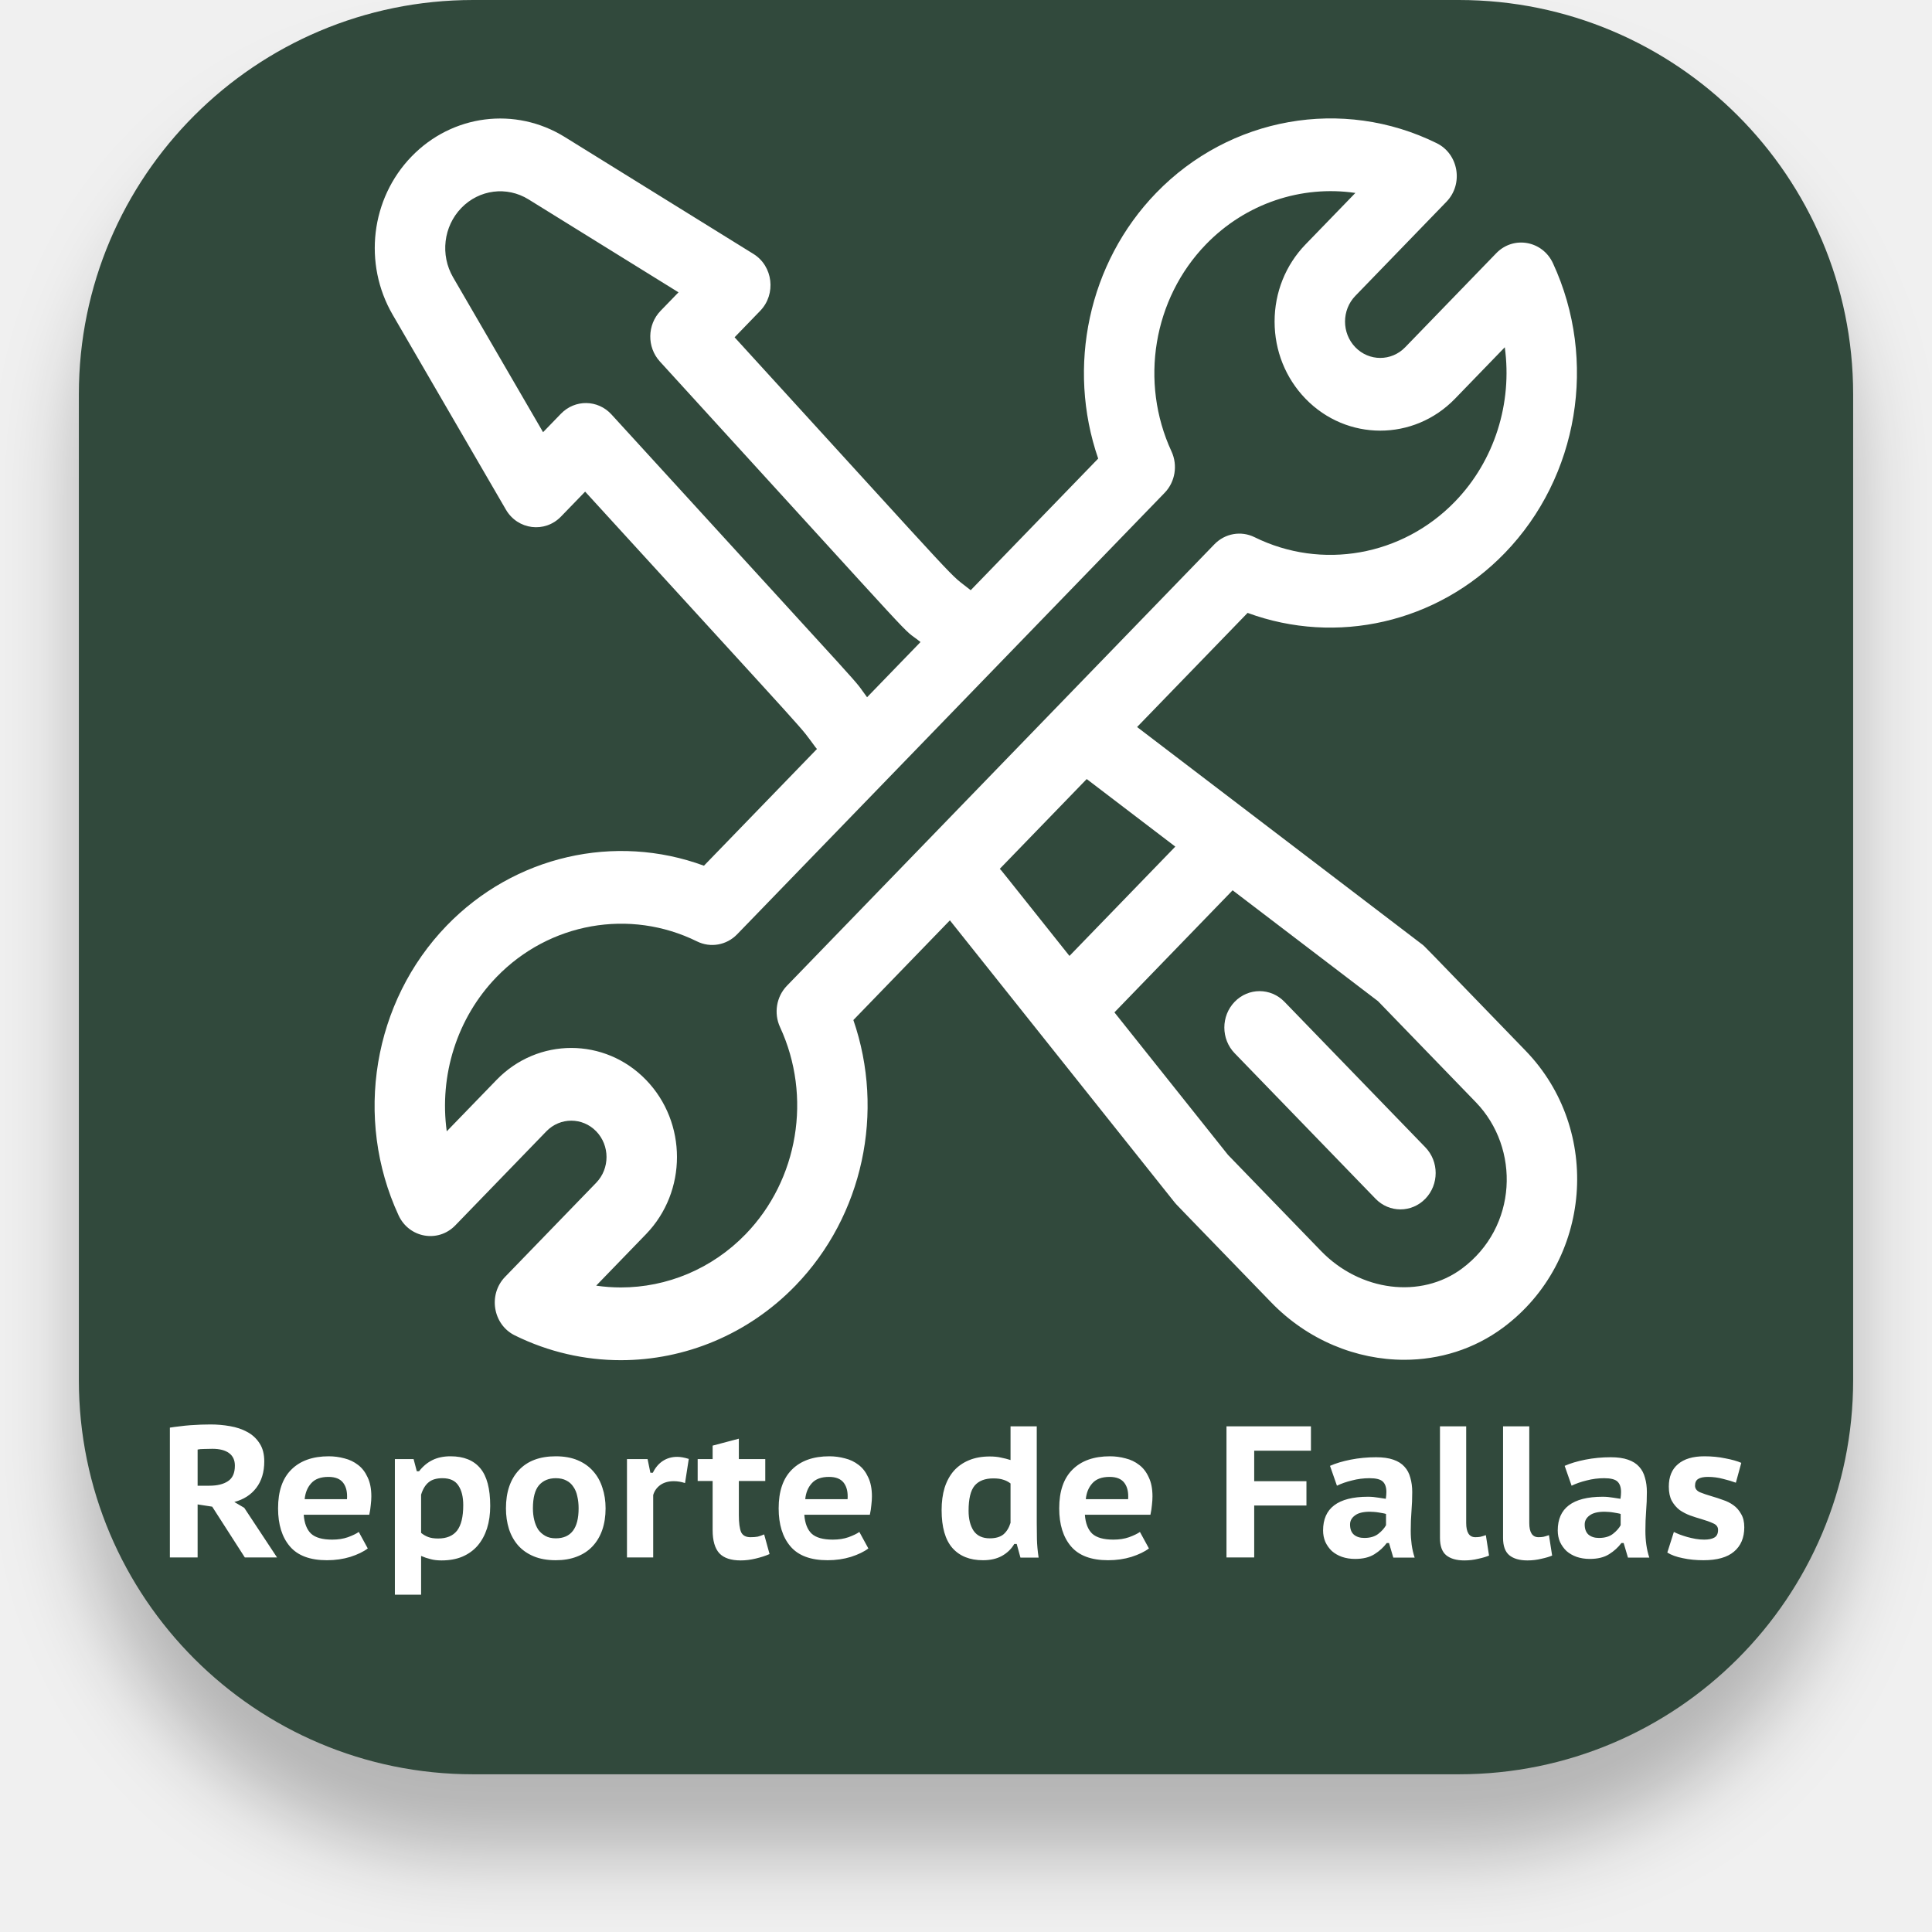
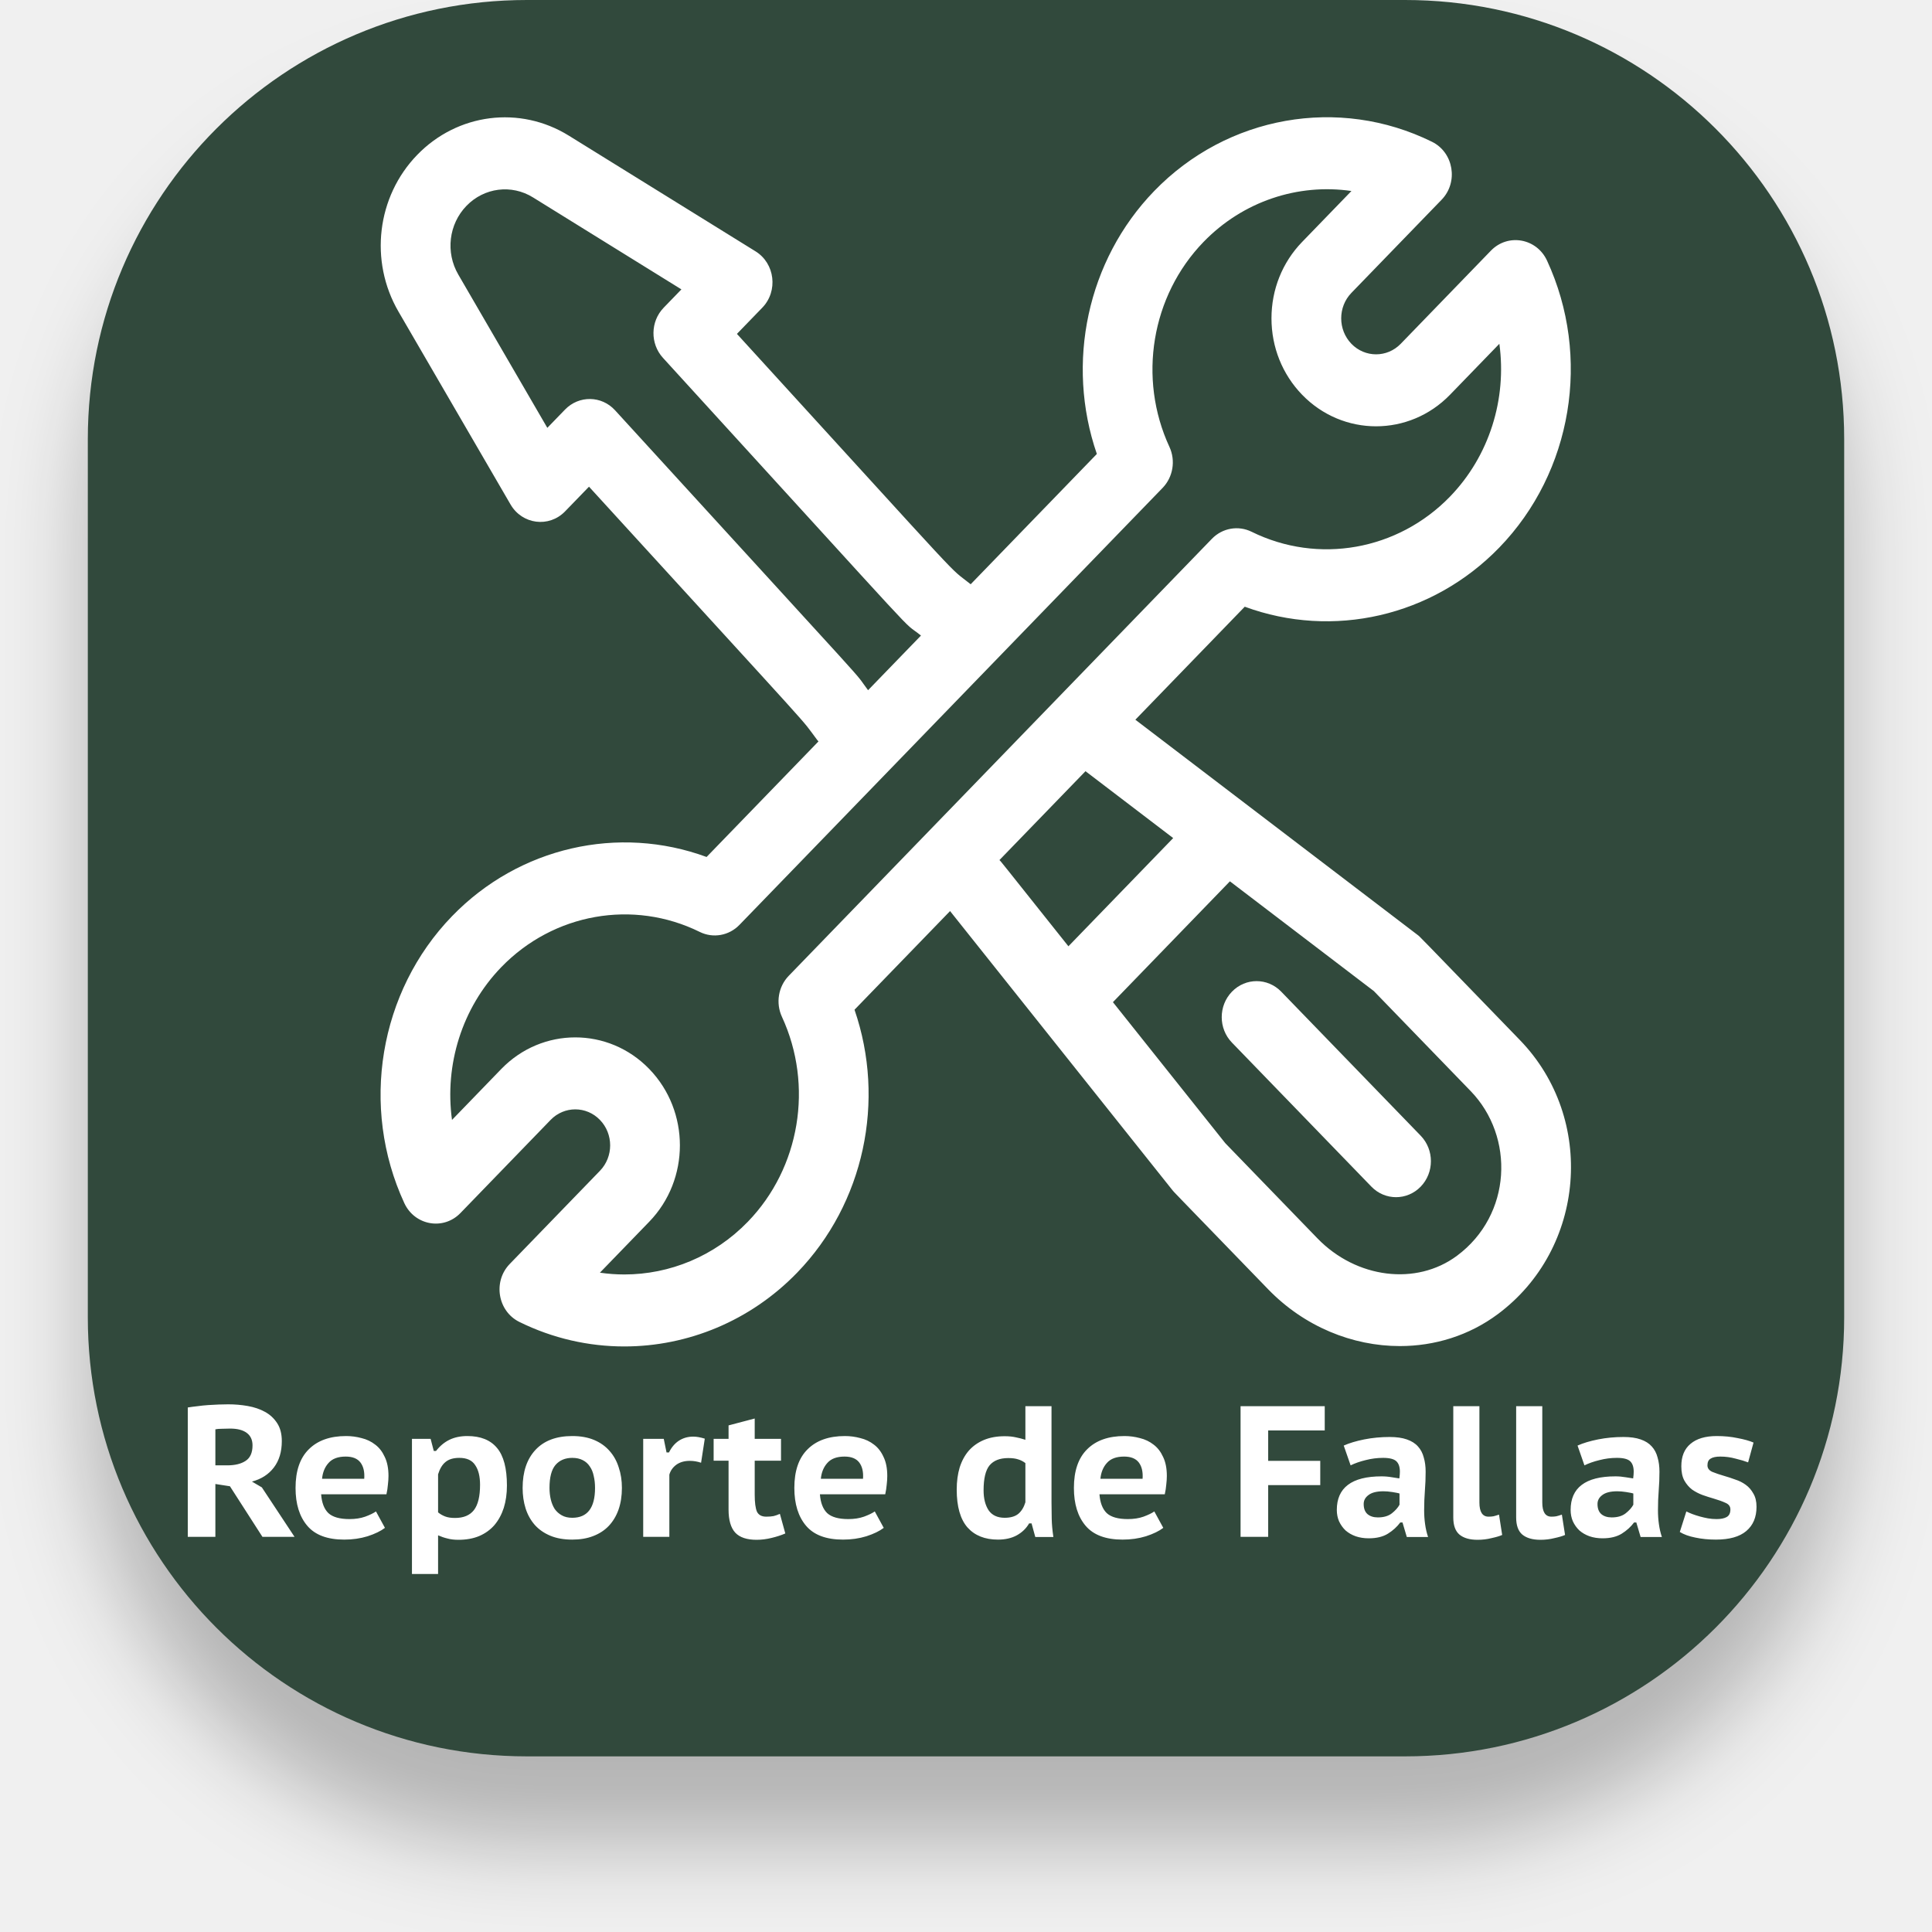
- <svg xmlns="http://www.w3.org/2000/svg" width="98" height="98" viewBox="0 0 98 98" fill="none">
+ <svg xmlns="http://www.w3.org/2000/svg" width="88" height="88" viewBox="0 0 88 88" fill="none">
  <g filter="url(#filter0_d)">
-     <path d="M74 0H24C12.954 0 4 8.954 4 20V70C4 81.046 12.954 90 24 90H74C85.046 90 94 81.046 94 70V20C94 8.954 85.046 0 74 0Z" fill="#31493C" />
+     <path d="M64 0H24C12.954 0 4 8.954 4 20V60C4 71.046 12.954 80 24 80H64C75.046 80 84 71.046 84 60V20C84 8.954 75.046 0 64 0Z" fill="#31493C" />
  </g>
-   <path d="M8.617 72.416C8.77 72.391 8.934 72.369 9.111 72.35C9.295 72.325 9.479 72.306 9.662 72.293C9.846 72.28 10.024 72.271 10.194 72.264C10.372 72.258 10.533 72.255 10.679 72.255C11.015 72.255 11.344 72.284 11.667 72.341C11.996 72.397 12.288 72.496 12.541 72.635C12.801 72.774 13.01 72.968 13.168 73.215C13.326 73.455 13.405 73.759 13.405 74.126C13.405 74.671 13.269 75.121 12.997 75.475C12.731 75.824 12.361 76.061 11.886 76.188L12.389 76.483L14.052 79H12.418L10.764 76.425L10.024 76.311V79H8.617V72.416ZM10.774 73.49C10.628 73.49 10.486 73.493 10.347 73.499C10.213 73.499 10.106 73.509 10.024 73.528V75.362H10.622C11.021 75.362 11.335 75.285 11.562 75.133C11.797 74.981 11.914 74.719 11.914 74.345C11.914 74.066 11.816 73.854 11.62 73.709C11.423 73.563 11.141 73.49 10.774 73.49ZM18.655 78.544C18.44 78.709 18.145 78.851 17.772 78.972C17.404 79.085 17.008 79.142 16.584 79.142C15.729 79.142 15.102 78.908 14.703 78.439C14.304 77.971 14.105 77.328 14.105 76.511C14.105 75.643 14.329 74.988 14.779 74.544C15.229 74.095 15.862 73.87 16.679 73.87C16.945 73.87 17.208 73.905 17.468 73.975C17.727 74.038 17.958 74.149 18.161 74.307C18.364 74.459 18.525 74.668 18.646 74.934C18.772 75.194 18.836 75.517 18.836 75.903C18.836 76.036 18.826 76.182 18.807 76.34C18.794 76.498 18.769 76.663 18.731 76.834H15.406C15.438 77.265 15.561 77.585 15.777 77.793C15.998 77.996 16.356 78.097 16.85 78.097C17.148 78.097 17.414 78.056 17.648 77.974C17.889 77.885 18.072 77.797 18.199 77.708L18.655 78.544ZM16.66 74.915C16.267 74.915 15.976 75.023 15.786 75.238C15.596 75.447 15.485 75.716 15.454 76.046H17.601C17.626 75.697 17.563 75.422 17.411 75.219C17.259 75.016 17.008 74.915 16.66 74.915ZM20.03 74.013H20.98L21.142 74.63H21.256C21.452 74.377 21.68 74.187 21.94 74.06C22.199 73.933 22.503 73.87 22.852 73.87C23.523 73.87 24.026 74.073 24.362 74.478C24.698 74.877 24.866 75.513 24.866 76.388C24.866 76.805 24.812 77.186 24.704 77.528C24.596 77.863 24.438 78.154 24.229 78.401C24.02 78.642 23.761 78.829 23.45 78.962C23.146 79.089 22.795 79.152 22.396 79.152C22.18 79.152 21.994 79.13 21.835 79.085C21.677 79.047 21.518 78.994 21.36 78.924V80.891H20.03V74.013ZM22.443 74.981C22.139 74.981 21.905 75.051 21.74 75.191C21.576 75.323 21.449 75.532 21.36 75.817V77.755C21.468 77.844 21.588 77.914 21.721 77.965C21.854 78.015 22.022 78.04 22.225 78.04C22.655 78.04 22.975 77.907 23.184 77.641C23.393 77.369 23.498 76.939 23.498 76.35C23.498 75.925 23.415 75.593 23.251 75.352C23.092 75.105 22.823 74.981 22.443 74.981ZM25.664 76.511C25.664 75.688 25.883 75.042 26.32 74.573C26.757 74.104 27.381 73.87 28.191 73.87C28.616 73.87 28.986 73.936 29.303 74.07C29.619 74.203 29.882 74.389 30.091 74.63C30.3 74.864 30.455 75.143 30.557 75.466C30.664 75.783 30.718 76.131 30.718 76.511C30.718 76.916 30.661 77.284 30.547 77.613C30.433 77.936 30.268 78.212 30.053 78.439C29.838 78.668 29.572 78.842 29.255 78.962C28.945 79.082 28.59 79.142 28.191 79.142C27.761 79.142 27.387 79.076 27.07 78.943C26.753 78.81 26.491 78.626 26.282 78.392C26.073 78.151 25.918 77.873 25.816 77.556C25.715 77.233 25.664 76.885 25.664 76.511ZM27.032 76.511C27.032 76.72 27.054 76.916 27.099 77.1C27.143 77.284 27.209 77.445 27.298 77.585C27.393 77.718 27.514 77.825 27.659 77.907C27.805 77.99 27.982 78.031 28.191 78.031C28.964 78.031 29.35 77.524 29.35 76.511C29.35 76.289 29.328 76.087 29.284 75.903C29.246 75.713 29.179 75.552 29.084 75.418C28.995 75.279 28.875 75.171 28.723 75.096C28.578 75.019 28.4 74.981 28.191 74.981C27.83 74.981 27.545 75.102 27.336 75.343C27.134 75.583 27.032 75.973 27.032 76.511ZM34.748 75.228C34.558 75.165 34.368 75.133 34.178 75.133C33.9 75.133 33.668 75.2 33.485 75.333C33.307 75.466 33.19 75.634 33.133 75.837V79H31.803V74.013H32.848L32.991 74.706H33.114C33.241 74.446 33.409 74.247 33.618 74.108C33.833 73.968 34.077 73.898 34.349 73.898C34.52 73.898 34.717 73.933 34.938 74.003L34.748 75.228ZM35.389 74.013H36.148V73.329L37.478 72.977V74.013H38.818V75.124H37.478V76.853C37.478 77.252 37.517 77.54 37.593 77.718C37.675 77.888 37.833 77.974 38.068 77.974C38.213 77.974 38.337 77.965 38.438 77.945C38.539 77.92 38.647 77.882 38.761 77.832L39.036 78.829C38.834 78.918 38.599 78.994 38.334 79.057C38.074 79.12 37.821 79.152 37.574 79.152C37.08 79.152 36.718 79.032 36.49 78.791C36.263 78.544 36.148 78.151 36.148 77.613V75.124H35.389V74.013ZM44.047 78.544C43.832 78.709 43.537 78.851 43.164 78.972C42.796 79.085 42.401 79.142 41.976 79.142C41.121 79.142 40.494 78.908 40.095 78.439C39.696 77.971 39.497 77.328 39.497 76.511C39.497 75.643 39.721 74.988 40.171 74.544C40.621 74.095 41.254 73.87 42.071 73.87C42.337 73.87 42.6 73.905 42.86 73.975C43.119 74.038 43.35 74.149 43.553 74.307C43.756 74.459 43.917 74.668 44.038 74.934C44.164 75.194 44.228 75.517 44.228 75.903C44.228 76.036 44.218 76.182 44.199 76.34C44.187 76.498 44.161 76.663 44.123 76.834H40.798C40.83 77.265 40.953 77.585 41.169 77.793C41.39 77.996 41.748 78.097 42.242 78.097C42.54 78.097 42.806 78.056 43.04 77.974C43.281 77.885 43.465 77.797 43.591 77.708L44.047 78.544ZM42.052 74.915C41.66 74.915 41.368 75.023 41.178 75.238C40.988 75.447 40.877 75.716 40.846 76.046H42.993C43.018 75.697 42.955 75.422 42.803 75.219C42.651 75.016 42.401 74.915 42.052 74.915ZM52.589 77.252C52.589 77.518 52.592 77.793 52.598 78.079C52.605 78.364 52.633 78.674 52.684 79.01H51.762L51.572 78.316H51.449C51.303 78.569 51.094 78.772 50.822 78.924C50.556 79.07 50.236 79.142 49.862 79.142C49.197 79.142 48.681 78.937 48.314 78.525C47.946 78.107 47.763 77.464 47.763 76.597C47.763 76.178 47.813 75.802 47.915 75.466C48.022 75.13 48.178 74.845 48.38 74.611C48.589 74.377 48.846 74.196 49.15 74.07C49.454 73.943 49.805 73.879 50.204 73.879C50.426 73.879 50.616 73.898 50.774 73.936C50.939 73.968 51.1 74.009 51.259 74.06V72.35H52.589V77.252ZM50.204 78.031C50.502 78.031 50.733 77.965 50.898 77.832C51.062 77.692 51.183 77.496 51.259 77.243V75.248C51.145 75.159 51.021 75.096 50.888 75.058C50.762 75.013 50.594 74.991 50.385 74.991C49.96 74.991 49.644 75.115 49.435 75.362C49.232 75.609 49.131 76.033 49.131 76.635C49.131 77.052 49.216 77.391 49.387 77.651C49.565 77.904 49.837 78.031 50.204 78.031ZM58.279 78.544C58.063 78.709 57.769 78.851 57.395 78.972C57.028 79.085 56.632 79.142 56.208 79.142C55.353 79.142 54.726 78.908 54.327 78.439C53.928 77.971 53.728 77.328 53.728 76.511C53.728 75.643 53.953 74.988 54.403 74.544C54.852 74.095 55.486 73.87 56.303 73.87C56.569 73.87 56.831 73.905 57.091 73.975C57.351 74.038 57.582 74.149 57.785 74.307C57.987 74.459 58.149 74.668 58.269 74.934C58.396 75.194 58.459 75.517 58.459 75.903C58.459 76.036 58.45 76.182 58.431 76.34C58.418 76.498 58.393 76.663 58.355 76.834H55.03C55.061 77.265 55.185 77.585 55.4 77.793C55.622 77.996 55.98 78.097 56.474 78.097C56.771 78.097 57.037 78.056 57.272 77.974C57.512 77.885 57.696 77.797 57.823 77.708L58.279 78.544ZM56.284 74.915C55.891 74.915 55.6 75.023 55.41 75.238C55.22 75.447 55.109 75.716 55.077 76.046H57.224C57.249 75.697 57.186 75.422 57.034 75.219C56.882 75.016 56.632 74.915 56.284 74.915ZM62.213 72.35H66.497V73.585H63.619V75.133H66.269V76.368H63.619V79H62.213V72.35ZM67.464 74.355C67.749 74.228 68.097 74.123 68.509 74.041C68.927 73.959 69.358 73.918 69.801 73.918C70.15 73.918 70.441 73.959 70.675 74.041C70.916 74.123 71.106 74.244 71.245 74.402C71.385 74.554 71.483 74.741 71.54 74.963C71.603 75.178 71.635 75.418 71.635 75.684C71.635 76.007 71.622 76.327 71.597 76.644C71.571 76.961 71.559 77.296 71.559 77.651C71.559 77.892 71.575 78.126 71.606 78.354C71.638 78.582 71.689 78.8 71.758 79.01H70.675L70.457 78.269H70.343C70.178 78.49 69.969 78.68 69.716 78.838C69.462 78.997 69.136 79.076 68.737 79.076C68.496 79.076 68.275 79.041 68.072 78.972C67.876 78.902 67.705 78.804 67.559 78.677C67.42 78.544 67.309 78.389 67.227 78.212C67.151 78.034 67.113 77.841 67.113 77.632C67.113 77.068 67.299 76.644 67.673 76.359C68.053 76.068 68.626 75.922 69.393 75.922C69.57 75.922 69.747 75.938 69.925 75.969C70.102 75.995 70.225 76.014 70.295 76.026C70.314 75.894 70.324 75.779 70.324 75.684C70.324 75.444 70.263 75.266 70.143 75.153C70.023 75.038 69.798 74.981 69.469 74.981C69.165 74.981 68.867 75.019 68.576 75.096C68.291 75.165 68.037 75.254 67.816 75.362L67.464 74.355ZM69.203 78.012C69.5 78.012 69.738 77.942 69.915 77.803C70.093 77.664 70.222 77.518 70.305 77.366V76.796C70.273 76.783 70.222 76.771 70.153 76.758C70.089 76.745 70.016 76.733 69.934 76.72C69.858 76.707 69.779 76.698 69.697 76.692C69.621 76.685 69.551 76.682 69.488 76.682C69.146 76.682 68.892 76.745 68.728 76.872C68.563 76.992 68.481 77.144 68.481 77.328C68.481 77.556 68.544 77.727 68.671 77.841C68.804 77.955 68.981 78.012 69.203 78.012ZM74.372 77.252C74.372 77.733 74.527 77.974 74.837 77.974C74.926 77.974 75.008 77.968 75.084 77.955C75.166 77.936 75.261 77.907 75.369 77.87L75.531 78.905C75.404 78.962 75.223 79.016 74.989 79.067C74.761 79.124 74.524 79.152 74.277 79.152C73.878 79.152 73.57 79.063 73.355 78.886C73.146 78.709 73.042 78.417 73.042 78.012V72.35H74.372V77.252ZM77.572 77.252C77.572 77.733 77.728 77.974 78.038 77.974C78.126 77.974 78.209 77.968 78.285 77.955C78.367 77.936 78.462 77.907 78.57 77.87L78.731 78.905C78.605 78.962 78.424 79.016 78.19 79.067C77.962 79.124 77.724 79.152 77.477 79.152C77.078 79.152 76.771 79.063 76.556 78.886C76.347 78.709 76.242 78.417 76.242 78.012V72.35H77.572V77.252ZM79.367 74.355C79.652 74.228 80 74.123 80.412 74.041C80.83 73.959 81.261 73.918 81.704 73.918C82.052 73.918 82.344 73.959 82.578 74.041C82.819 74.123 83.009 74.244 83.148 74.402C83.287 74.554 83.385 74.741 83.442 74.963C83.506 75.178 83.537 75.418 83.537 75.684C83.537 76.007 83.525 76.327 83.499 76.644C83.474 76.961 83.462 77.296 83.462 77.651C83.462 77.892 83.477 78.126 83.509 78.354C83.541 78.582 83.591 78.8 83.661 79.01H82.578L82.359 78.269H82.246C82.081 78.49 81.872 78.68 81.618 78.838C81.365 78.997 81.039 79.076 80.64 79.076C80.399 79.076 80.178 79.041 79.975 78.972C79.779 78.902 79.608 78.804 79.462 78.677C79.323 78.544 79.212 78.389 79.129 78.212C79.053 78.034 79.016 77.841 79.016 77.632C79.016 77.068 79.202 76.644 79.576 76.359C79.956 76.068 80.529 75.922 81.296 75.922C81.473 75.922 81.65 75.938 81.828 75.969C82.005 75.995 82.128 76.014 82.198 76.026C82.217 75.894 82.227 75.779 82.227 75.684C82.227 75.444 82.166 75.266 82.046 75.153C81.926 75.038 81.701 74.981 81.371 74.981C81.067 74.981 80.77 75.019 80.478 75.096C80.194 75.165 79.94 75.254 79.719 75.362L79.367 74.355ZM81.106 78.012C81.403 78.012 81.641 77.942 81.818 77.803C81.995 77.664 82.125 77.518 82.207 77.366V76.796C82.176 76.783 82.125 76.771 82.055 76.758C81.992 76.745 81.919 76.733 81.837 76.72C81.761 76.707 81.682 76.698 81.6 76.692C81.523 76.685 81.454 76.682 81.391 76.682C81.049 76.682 80.795 76.745 80.63 76.872C80.466 76.992 80.383 77.144 80.383 77.328C80.383 77.556 80.447 77.727 80.573 77.841C80.707 77.955 80.884 78.012 81.106 78.012ZM84.906 77.708C84.995 77.752 85.096 77.797 85.21 77.841C85.331 77.885 85.457 77.927 85.59 77.965C85.73 78.002 85.869 78.034 86.008 78.059C86.154 78.085 86.3 78.097 86.445 78.097C86.667 78.097 86.838 78.063 86.958 77.993C87.085 77.923 87.148 77.793 87.148 77.603C87.148 77.451 87.066 77.341 86.901 77.271C86.737 77.195 86.534 77.122 86.293 77.052C86.116 77.002 85.929 76.942 85.733 76.872C85.543 76.802 85.366 76.71 85.201 76.597C85.043 76.476 84.91 76.321 84.802 76.131C84.701 75.941 84.65 75.7 84.65 75.409C84.65 74.909 84.805 74.529 85.115 74.269C85.426 74.003 85.872 73.87 86.455 73.87C86.835 73.87 87.19 73.905 87.519 73.975C87.855 74.038 88.124 74.114 88.326 74.203L88.051 75.21C87.886 75.146 87.674 75.083 87.414 75.019C87.161 74.95 86.901 74.915 86.635 74.915C86.414 74.915 86.249 74.95 86.141 75.019C86.034 75.083 85.98 75.197 85.98 75.362C85.98 75.507 86.062 75.618 86.227 75.694C86.398 75.764 86.604 75.833 86.844 75.903C87.022 75.954 87.205 76.014 87.395 76.084C87.592 76.147 87.769 76.236 87.927 76.35C88.086 76.463 88.216 76.612 88.317 76.796C88.425 76.973 88.478 77.198 88.478 77.471C88.478 78.002 88.304 78.414 87.956 78.706C87.614 78.997 87.098 79.142 86.407 79.142C86.034 79.142 85.685 79.108 85.362 79.038C85.039 78.975 84.777 78.88 84.574 78.753L84.906 77.708Z" fill="white" />
+   <path d="M8.553 64.109C8.688 64.087 8.836 64.067 8.995 64.05C9.159 64.027 9.323 64.01 9.488 63.999C9.652 63.988 9.81 63.979 9.963 63.974C10.122 63.968 10.267 63.965 10.397 63.965C10.697 63.965 10.992 63.99 11.281 64.041C11.576 64.093 11.836 64.18 12.063 64.305C12.295 64.43 12.482 64.603 12.624 64.823C12.766 65.039 12.836 65.311 12.836 65.639C12.836 66.127 12.715 66.529 12.471 66.847C12.233 67.158 11.902 67.371 11.476 67.484L11.927 67.748L13.415 70H11.953L10.473 67.697L9.81 67.594V70H8.553V64.109ZM10.482 65.07C10.352 65.07 10.224 65.073 10.1 65.079C9.98 65.079 9.884 65.087 9.81 65.104V66.745H10.346C10.703 66.745 10.983 66.677 11.188 66.54C11.397 66.404 11.502 66.169 11.502 65.835C11.502 65.586 11.414 65.396 11.239 65.266C11.063 65.135 10.811 65.07 10.482 65.07ZM17.534 69.592C17.341 69.739 17.077 69.867 16.743 69.975C16.414 70.076 16.06 70.127 15.681 70.127C14.915 70.127 14.354 69.918 13.998 69.499C13.64 69.079 13.462 68.504 13.462 67.773C13.462 66.997 13.663 66.41 14.066 66.013C14.468 65.611 15.034 65.41 15.765 65.41C16.003 65.41 16.239 65.441 16.471 65.504C16.703 65.56 16.91 65.659 17.091 65.801C17.273 65.937 17.417 66.124 17.525 66.362C17.638 66.594 17.695 66.883 17.695 67.229C17.695 67.348 17.686 67.478 17.669 67.62C17.658 67.762 17.636 67.909 17.602 68.062H14.627C14.655 68.447 14.765 68.734 14.958 68.921C15.156 69.102 15.476 69.192 15.918 69.192C16.185 69.192 16.423 69.156 16.633 69.082C16.848 69.003 17.012 68.923 17.125 68.844L17.534 69.592ZM15.748 66.345C15.397 66.345 15.136 66.441 14.966 66.634C14.796 66.821 14.697 67.062 14.669 67.356H16.59C16.613 67.045 16.556 66.798 16.42 66.617C16.284 66.436 16.06 66.345 15.748 66.345ZM18.764 65.537H19.614L19.758 66.09H19.86C20.036 65.863 20.24 65.693 20.472 65.58C20.705 65.467 20.977 65.41 21.288 65.41C21.889 65.41 22.34 65.591 22.64 65.954C22.94 66.311 23.09 66.88 23.09 67.662C23.09 68.037 23.042 68.376 22.946 68.683C22.849 68.983 22.708 69.243 22.521 69.465C22.334 69.68 22.102 69.847 21.824 69.966C21.552 70.079 21.237 70.136 20.88 70.136C20.688 70.136 20.52 70.116 20.379 70.076C20.237 70.043 20.096 69.994 19.954 69.932V71.692H18.764V65.537ZM20.923 66.404C20.651 66.404 20.441 66.467 20.294 66.591C20.146 66.71 20.033 66.897 19.954 67.153V68.886C20.05 68.966 20.158 69.028 20.277 69.073C20.396 69.119 20.546 69.141 20.727 69.141C21.113 69.141 21.399 69.022 21.586 68.784C21.773 68.541 21.866 68.156 21.866 67.629C21.866 67.249 21.793 66.951 21.645 66.736C21.504 66.515 21.263 66.404 20.923 66.404ZM23.805 67.773C23.805 67.036 24 66.458 24.391 66.039C24.782 65.62 25.34 65.41 26.066 65.41C26.445 65.41 26.777 65.469 27.06 65.588C27.344 65.707 27.579 65.875 27.766 66.09C27.953 66.3 28.092 66.549 28.182 66.838C28.279 67.121 28.327 67.433 28.327 67.773C28.327 68.136 28.276 68.464 28.174 68.759C28.072 69.048 27.924 69.294 27.732 69.499C27.539 69.703 27.301 69.858 27.018 69.966C26.74 70.074 26.423 70.127 26.066 70.127C25.68 70.127 25.346 70.068 25.063 69.949C24.779 69.83 24.544 69.666 24.357 69.456C24.17 69.241 24.031 68.991 23.941 68.708C23.85 68.419 23.805 68.107 23.805 67.773ZM25.029 67.773C25.029 67.96 25.049 68.136 25.088 68.3C25.128 68.464 25.187 68.609 25.267 68.734C25.352 68.853 25.459 68.949 25.59 69.022C25.72 69.096 25.879 69.133 26.066 69.133C26.757 69.133 27.103 68.68 27.103 67.773C27.103 67.575 27.083 67.393 27.043 67.229C27.009 67.059 26.95 66.915 26.865 66.796C26.785 66.671 26.678 66.575 26.542 66.507C26.411 66.439 26.253 66.404 26.066 66.404C25.743 66.404 25.488 66.512 25.301 66.728C25.119 66.943 25.029 67.291 25.029 67.773ZM31.933 66.626C31.762 66.569 31.593 66.54 31.422 66.54C31.173 66.54 30.966 66.6 30.802 66.719C30.643 66.838 30.538 66.988 30.488 67.169V70H29.297V65.537H30.233L30.36 66.158H30.471C30.584 65.926 30.734 65.747 30.921 65.623C31.114 65.498 31.332 65.436 31.576 65.436C31.729 65.436 31.904 65.467 32.102 65.529L31.933 66.626ZM32.505 65.537H33.185V64.925L34.376 64.611V65.537H35.574V66.532H34.376V68.079C34.376 68.436 34.41 68.694 34.477 68.853C34.551 69.005 34.693 69.082 34.903 69.082C35.033 69.082 35.143 69.073 35.234 69.056C35.325 69.034 35.421 69 35.523 68.954L35.77 69.847C35.588 69.926 35.379 69.994 35.141 70.051C34.908 70.108 34.681 70.136 34.461 70.136C34.019 70.136 33.696 70.028 33.492 69.813C33.288 69.592 33.185 69.241 33.185 68.759V66.532H32.505V65.537ZM40.253 69.592C40.06 69.739 39.797 69.867 39.462 69.975C39.134 70.076 38.779 70.127 38.4 70.127C37.635 70.127 37.074 69.918 36.717 69.499C36.36 69.079 36.181 68.504 36.181 67.773C36.181 66.997 36.382 66.41 36.785 66.013C37.187 65.611 37.754 65.41 38.485 65.41C38.723 65.41 38.958 65.441 39.19 65.504C39.423 65.56 39.629 65.659 39.811 65.801C39.992 65.937 40.137 66.124 40.244 66.362C40.358 66.594 40.414 66.883 40.414 67.229C40.414 67.348 40.406 67.478 40.389 67.62C40.377 67.762 40.355 67.909 40.321 68.062H37.346C37.374 68.447 37.485 68.734 37.677 68.921C37.876 69.102 38.196 69.192 38.638 69.192C38.904 69.192 39.142 69.156 39.352 69.082C39.567 69.003 39.731 68.923 39.845 68.844L40.253 69.592ZM38.468 66.345C38.116 66.345 37.856 66.441 37.686 66.634C37.516 66.821 37.417 67.062 37.388 67.356H39.309C39.332 67.045 39.275 66.798 39.139 66.617C39.003 66.436 38.779 66.345 38.468 66.345ZM47.895 68.436C47.895 68.674 47.898 68.921 47.904 69.175C47.909 69.43 47.935 69.708 47.98 70.008H47.156L46.986 69.388H46.875C46.745 69.615 46.558 69.796 46.314 69.932C46.076 70.062 45.79 70.127 45.456 70.127C44.861 70.127 44.399 69.943 44.07 69.575C43.742 69.201 43.577 68.626 43.577 67.85C43.577 67.475 43.623 67.138 43.713 66.838C43.809 66.538 43.948 66.283 44.13 66.073C44.317 65.863 44.546 65.702 44.818 65.588C45.09 65.475 45.405 65.418 45.762 65.418C45.96 65.418 46.13 65.436 46.272 65.469C46.419 65.498 46.563 65.535 46.705 65.58V64.05H47.895V68.436ZM45.762 69.133C46.028 69.133 46.235 69.073 46.382 68.954C46.529 68.83 46.637 68.654 46.705 68.427V66.642C46.603 66.563 46.493 66.507 46.374 66.472C46.26 66.433 46.11 66.413 45.923 66.413C45.544 66.413 45.26 66.523 45.073 66.745C44.892 66.966 44.801 67.345 44.801 67.883C44.801 68.257 44.878 68.561 45.031 68.793C45.189 69.02 45.433 69.133 45.762 69.133ZM52.986 69.592C52.794 69.739 52.53 69.867 52.196 69.975C51.867 70.076 51.513 70.127 51.133 70.127C50.368 70.127 49.807 69.918 49.45 69.499C49.093 69.079 48.915 68.504 48.915 67.773C48.915 66.997 49.116 66.41 49.518 66.013C49.92 65.611 50.487 65.41 51.218 65.41C51.456 65.41 51.691 65.441 51.924 65.504C52.156 65.56 52.363 65.659 52.544 65.801C52.725 65.937 52.87 66.124 52.978 66.362C53.091 66.594 53.148 66.883 53.148 67.229C53.148 67.348 53.139 67.478 53.122 67.62C53.111 67.762 53.088 67.909 53.054 68.062H50.079C50.108 68.447 50.218 68.734 50.411 68.921C50.609 69.102 50.929 69.192 51.371 69.192C51.638 69.192 51.876 69.156 52.085 69.082C52.3 69.003 52.465 68.923 52.578 68.844L52.986 69.592ZM51.201 66.345C50.85 66.345 50.589 66.441 50.419 66.634C50.249 66.821 50.15 67.062 50.122 67.356H52.043C52.065 67.045 52.009 66.798 51.873 66.617C51.737 66.436 51.513 66.345 51.201 66.345ZM56.506 64.05H60.34V65.155H57.764V66.54H60.136V67.645H57.764V70H56.506V64.05ZM61.205 65.844C61.46 65.73 61.771 65.637 62.14 65.563C62.514 65.489 62.899 65.453 63.296 65.453C63.607 65.453 63.868 65.489 64.078 65.563C64.293 65.637 64.463 65.744 64.588 65.886C64.712 66.022 64.8 66.189 64.851 66.388C64.908 66.58 64.936 66.796 64.936 67.034C64.936 67.323 64.925 67.609 64.902 67.892C64.88 68.175 64.868 68.476 64.868 68.793C64.868 69.008 64.882 69.218 64.911 69.422C64.939 69.626 64.984 69.822 65.047 70.008H64.078L63.882 69.346H63.78C63.633 69.544 63.446 69.714 63.219 69.856C62.993 69.997 62.701 70.068 62.344 70.068C62.128 70.068 61.93 70.037 61.749 69.975C61.573 69.912 61.42 69.824 61.29 69.711C61.165 69.592 61.066 69.453 60.992 69.294C60.924 69.136 60.89 68.963 60.89 68.776C60.89 68.272 61.057 67.892 61.392 67.637C61.732 67.376 62.245 67.246 62.93 67.246C63.089 67.246 63.248 67.26 63.406 67.288C63.565 67.311 63.675 67.328 63.738 67.34C63.755 67.221 63.763 67.118 63.763 67.034C63.763 66.818 63.709 66.659 63.602 66.558C63.494 66.456 63.293 66.404 62.998 66.404C62.726 66.404 62.46 66.439 62.199 66.507C61.944 66.569 61.718 66.648 61.519 66.745L61.205 65.844ZM62.76 69.116C63.027 69.116 63.239 69.054 63.398 68.929C63.556 68.804 63.673 68.674 63.746 68.538V68.028C63.718 68.017 63.673 68.005 63.61 67.994C63.554 67.983 63.488 67.971 63.415 67.96C63.347 67.949 63.276 67.94 63.202 67.934C63.134 67.929 63.072 67.926 63.015 67.926C62.709 67.926 62.483 67.983 62.335 68.096C62.188 68.204 62.114 68.34 62.114 68.504C62.114 68.708 62.171 68.861 62.284 68.963C62.403 69.065 62.562 69.116 62.76 69.116ZM67.385 68.436C67.385 68.867 67.524 69.082 67.802 69.082C67.881 69.082 67.955 69.076 68.023 69.065C68.096 69.048 68.181 69.022 68.278 68.989L68.422 69.915C68.309 69.966 68.147 70.014 67.938 70.059C67.734 70.111 67.521 70.136 67.3 70.136C66.943 70.136 66.668 70.057 66.476 69.898C66.289 69.739 66.195 69.479 66.195 69.116V64.05H67.385V68.436ZM70.249 68.436C70.249 68.867 70.388 69.082 70.665 69.082C70.745 69.082 70.818 69.076 70.886 69.065C70.96 69.048 71.045 69.022 71.141 68.989L71.286 69.915C71.173 69.966 71.011 70.014 70.801 70.059C70.597 70.111 70.385 70.136 70.164 70.136C69.807 70.136 69.532 70.057 69.339 69.898C69.152 69.739 69.059 69.479 69.059 69.116V64.05H70.249V68.436ZM71.855 65.844C72.11 65.73 72.421 65.637 72.79 65.563C73.164 65.489 73.549 65.453 73.946 65.453C74.257 65.453 74.518 65.489 74.728 65.563C74.943 65.637 75.113 65.744 75.238 65.886C75.362 66.022 75.45 66.189 75.501 66.388C75.558 66.58 75.586 66.796 75.586 67.034C75.586 67.323 75.575 67.609 75.552 67.892C75.529 68.175 75.518 68.476 75.518 68.793C75.518 69.008 75.532 69.218 75.561 69.422C75.589 69.626 75.634 69.822 75.697 70.008H74.728L74.532 69.346H74.43C74.283 69.544 74.096 69.714 73.869 69.856C73.642 69.997 73.351 70.068 72.994 70.068C72.778 70.068 72.58 70.037 72.399 69.975C72.223 69.912 72.07 69.824 71.94 69.711C71.815 69.592 71.716 69.453 71.642 69.294C71.574 69.136 71.54 68.963 71.54 68.776C71.54 68.272 71.707 67.892 72.042 67.637C72.382 67.376 72.894 67.246 73.58 67.246C73.739 67.246 73.897 67.26 74.056 67.288C74.215 67.311 74.325 67.328 74.388 67.34C74.405 67.221 74.413 67.118 74.413 67.034C74.413 66.818 74.359 66.659 74.252 66.558C74.144 66.456 73.943 66.404 73.648 66.404C73.376 66.404 73.11 66.439 72.849 66.507C72.594 66.569 72.368 66.648 72.169 66.745L71.855 65.844ZM73.41 69.116C73.677 69.116 73.889 69.054 74.048 68.929C74.206 68.804 74.323 68.674 74.396 68.538V68.028C74.368 68.017 74.323 68.005 74.26 67.994C74.204 67.983 74.138 67.971 74.065 67.96C73.997 67.949 73.926 67.94 73.852 67.934C73.784 67.929 73.722 67.926 73.665 67.926C73.359 67.926 73.132 67.983 72.985 68.096C72.838 68.204 72.764 68.34 72.764 68.504C72.764 68.708 72.821 68.861 72.934 68.963C73.053 69.065 73.212 69.116 73.41 69.116ZM76.811 68.844C76.89 68.884 76.981 68.923 77.083 68.963C77.191 69.003 77.304 69.04 77.423 69.073C77.548 69.108 77.672 69.136 77.797 69.159C77.927 69.181 78.058 69.192 78.188 69.192C78.386 69.192 78.539 69.161 78.647 69.099C78.76 69.037 78.817 68.921 78.817 68.751C78.817 68.615 78.743 68.515 78.596 68.453C78.449 68.385 78.267 68.32 78.052 68.257C77.893 68.212 77.726 68.158 77.55 68.096C77.38 68.034 77.222 67.951 77.075 67.85C76.933 67.742 76.814 67.603 76.718 67.433C76.627 67.263 76.582 67.048 76.582 66.787C76.582 66.339 76.72 65.999 76.998 65.767C77.276 65.529 77.675 65.41 78.197 65.41C78.537 65.41 78.854 65.441 79.148 65.504C79.449 65.56 79.69 65.628 79.871 65.707L79.624 66.609C79.477 66.552 79.287 66.495 79.055 66.439C78.828 66.376 78.596 66.345 78.358 66.345C78.16 66.345 78.012 66.376 77.916 66.439C77.82 66.495 77.772 66.597 77.772 66.745C77.772 66.875 77.845 66.974 77.993 67.042C78.145 67.104 78.33 67.167 78.545 67.229C78.704 67.274 78.868 67.328 79.038 67.391C79.214 67.447 79.372 67.526 79.514 67.629C79.656 67.731 79.772 67.864 79.862 68.028C79.959 68.187 80.007 68.388 80.007 68.632C80.007 69.108 79.851 69.476 79.54 69.737C79.234 69.997 78.772 70.127 78.154 70.127C77.82 70.127 77.508 70.096 77.219 70.034C76.93 69.977 76.695 69.892 76.513 69.779L76.811 68.844Z" fill="white" />
  <g clip-path="url(#clip0)">
-     <path d="M77.385 53.297C71.925 47.658 72.283 48.015 72.129 47.898L57.678 36.878L63.284 31.089C67.792 32.748 72.895 31.601 76.329 28.054C80.071 24.189 81.053 18.281 78.773 13.352C78.242 12.204 76.768 11.944 75.898 12.843L71.276 17.616C70.58 18.335 69.447 18.336 68.75 17.616C68.052 16.895 68.052 15.728 68.75 15.007L73.371 10.234C74.243 9.334 73.989 7.812 72.878 7.264C68.106 4.909 62.385 5.924 58.644 9.788C55.208 13.336 54.099 18.607 55.705 23.261L49.239 29.938C47.923 28.88 49.66 30.686 37.262 17.109L38.561 15.766C39.383 14.917 39.212 13.496 38.217 12.88L28.649 6.95C26.14 5.396 22.944 5.802 20.876 7.938C18.807 10.074 18.414 13.376 19.919 15.966L25.66 25.848C26.258 26.878 27.635 27.051 28.455 26.204L29.681 24.938C42.015 38.445 40.392 36.611 41.367 37.905C41.39 37.936 41.416 37.963 41.44 37.992L35.707 43.913C31.201 42.254 26.097 43.4 22.662 46.948C18.921 50.812 17.938 56.72 20.218 61.649C20.75 62.797 22.223 63.057 23.094 62.158L27.715 57.385C28.412 56.666 29.545 56.666 30.242 57.385C30.94 58.106 30.94 59.273 30.242 59.995L25.62 64.768C24.749 65.668 25.002 67.189 26.113 67.737C27.829 68.584 29.666 68.995 31.491 68.995C34.742 68.995 37.951 67.689 40.348 65.213C43.783 61.665 44.892 56.395 43.287 51.741L48.183 46.684L59.583 60.992C59.67 61.101 59.383 60.798 64.482 66.064C66.338 67.981 68.806 68.975 71.232 68.975C73.013 68.975 74.771 68.439 76.248 67.341C80.755 63.988 81.287 57.326 77.385 53.297ZM31.018 21.024C30.326 20.265 29.165 20.252 28.455 20.985L27.547 21.923L22.983 14.067C22.323 12.931 22.495 11.484 23.402 10.547C24.309 9.611 25.711 9.433 26.81 10.114L34.417 14.828L33.508 15.766C32.825 16.472 32.809 17.611 33.472 18.337C47.718 33.938 45.477 31.59 46.693 32.567L43.982 35.367C43.045 34.123 45.22 36.577 31.018 21.024ZM39.917 50.002C39.381 50.555 39.242 51.397 39.568 52.102C41.197 55.623 40.495 59.843 37.822 62.604C36.109 64.372 33.817 65.306 31.494 65.305C31.076 65.305 30.657 65.275 30.241 65.214L32.768 62.604C34.863 60.44 34.863 56.939 32.768 54.776C30.679 52.617 27.278 52.617 25.189 54.776L22.661 57.386C22.274 54.564 23.168 51.643 25.189 49.557C27.862 46.796 31.948 46.071 35.357 47.753C36.04 48.09 36.854 47.946 37.39 47.393L59.075 24.999C59.61 24.446 59.75 23.604 59.424 22.899C57.795 19.378 58.497 15.158 61.17 12.397C63.191 10.31 66.018 9.387 68.751 9.787L66.223 12.397C65.211 13.443 64.653 14.833 64.653 16.311C64.653 17.79 65.211 19.18 66.223 20.226C68.313 22.384 71.713 22.384 73.803 20.226L76.33 17.615C76.717 20.437 75.823 23.358 73.803 25.444C71.13 28.205 67.043 28.93 63.635 27.248C62.952 26.911 62.137 27.055 61.601 27.608L39.917 50.002ZM50.714 44.071L55.123 39.517L59.617 42.944L54.248 48.489C50.597 43.907 50.825 44.183 50.714 44.071ZM74.16 64.346C72.076 65.896 69.001 65.513 67.008 63.455L62.287 58.578L56.529 51.352L62.524 45.16L69.9 50.785L74.858 55.906C77.124 58.246 76.979 62.249 74.16 64.346Z" fill="white" />
-     <path d="M72.3 58.197L65.154 50.816C64.456 50.095 63.325 50.095 62.627 50.816C61.93 51.537 61.93 52.705 62.627 53.425L69.774 60.806C70.471 61.526 71.602 61.526 72.3 60.806C72.998 60.085 72.998 58.917 72.3 58.197Z" fill="white" />
+     <path d="M69.231 47.375C64.378 42.363 64.696 42.681 64.56 42.577L51.714 32.782L56.697 27.635C60.704 29.11 65.24 28.09 68.293 24.938C71.619 21.503 72.492 16.251 70.465 11.87C69.993 10.849 68.683 10.618 67.909 11.417L63.801 15.66C63.182 16.299 62.175 16.299 61.555 15.66C60.935 15.018 60.935 13.981 61.555 13.34L65.664 9.097C66.438 8.297 66.213 6.945 65.225 6.458C60.983 4.365 55.898 5.266 52.572 8.701C49.519 11.855 48.533 16.54 49.96 20.677L44.213 26.612C43.043 25.672 44.587 27.277 33.566 15.208L34.721 14.015C35.452 13.261 35.3 11.997 34.415 11.449L25.91 6.179C23.68 4.797 20.839 5.158 19.001 7.057C17.162 8.956 16.812 11.89 18.15 14.193L23.254 22.977C23.785 23.892 25.009 24.046 25.738 23.293L26.828 22.168C37.791 34.174 36.348 32.544 37.215 33.694C37.236 33.722 37.258 33.746 37.28 33.771L32.184 39.034C28.179 37.56 23.642 38.578 20.589 41.732C17.263 45.167 16.39 50.419 18.416 54.8C18.889 55.821 20.198 56.052 20.972 55.253L25.08 51.01C25.7 50.37 26.707 50.37 27.326 51.01C27.947 51.651 27.947 52.688 27.326 53.329L23.218 57.572C22.443 58.372 22.669 59.724 23.656 60.212C25.181 60.964 26.814 61.329 28.436 61.329C31.326 61.329 34.179 60.168 36.309 57.968C39.363 54.814 40.349 50.129 38.922 45.992L43.274 41.498L53.407 54.216C53.484 54.312 53.23 54.044 57.762 58.724C59.412 60.428 61.605 61.312 63.762 61.312C65.345 61.312 66.908 60.836 68.221 59.859C72.227 56.879 72.699 50.957 69.231 47.375ZM28.016 18.689C27.401 18.015 26.369 18.003 25.738 18.654L24.93 19.488L20.874 12.505C20.287 11.495 20.44 10.209 21.247 9.376C22.053 8.544 23.298 8.385 24.276 8.991L31.037 13.181L30.23 14.015C29.622 14.642 29.608 15.655 30.197 16.3C42.86 30.168 40.868 28.081 41.949 28.949L39.539 31.438C38.706 30.332 40.64 32.513 28.016 18.689ZM35.926 44.447C35.45 44.939 35.326 45.687 35.616 46.314C37.064 49.443 36.44 53.195 34.064 55.648C32.541 57.221 30.504 58.05 28.439 58.05C28.068 58.05 27.695 58.023 27.325 57.969L29.572 55.648C31.434 53.726 31.434 50.613 29.572 48.69C27.715 46.772 24.692 46.772 22.834 48.69L20.588 51.011C20.244 48.502 21.039 45.906 22.834 44.051C25.21 41.597 28.843 40.953 31.873 42.448C32.48 42.748 33.204 42.619 33.68 42.128L52.956 22.222C53.431 21.73 53.556 20.982 53.266 20.355C51.818 17.226 52.442 13.475 54.818 11.021C56.614 9.166 59.127 8.345 61.556 8.7L59.309 11.021C58.41 11.95 57.914 13.186 57.914 14.5C57.914 15.814 58.41 17.05 59.309 17.979C61.167 19.898 64.189 19.897 66.047 17.979L68.294 15.659C68.638 18.167 67.843 20.763 66.047 22.618C63.671 25.072 60.039 25.716 57.009 24.221C56.402 23.922 55.677 24.05 55.201 24.541L35.926 44.447ZM45.523 39.175L49.443 35.127L53.437 38.173L48.665 43.102C45.42 39.029 45.623 39.275 45.523 39.175ZM66.364 57.198C64.512 58.575 61.779 58.235 60.007 56.405L55.81 52.07L50.692 45.647L56.021 40.143L62.578 45.143L66.985 49.695C69 51.775 68.87 55.334 66.364 57.198Z" fill="white" />
+     <path d="M64.711 51.73L58.359 45.17C57.739 44.529 56.733 44.529 56.113 45.17C55.493 45.81 55.493 46.849 56.113 47.489L62.465 54.05C63.085 54.69 64.091 54.69 64.711 54.05C65.331 53.409 65.331 52.371 64.711 51.73Z" fill="white" />
  </g>
  <defs>
-     <filter id="filter0_d" x="0" y="0" width="98" height="98" filterUnits="userSpaceOnUse" color-interpolation-filters="sRGB">
+     <filter id="filter0_d" x="0" y="0" width="88" height="88" filterUnits="userSpaceOnUse" color-interpolation-filters="sRGB">
      <feFlood flood-opacity="0" result="BackgroundImageFix" />
      <feColorMatrix in="SourceAlpha" type="matrix" values="0 0 0 0 0 0 0 0 0 0 0 0 0 0 0 0 0 0 127 0" />
      <feOffset dy="4" />
      <feGaussianBlur stdDeviation="2" />
      <feColorMatrix type="matrix" values="0 0 0 0 0 0 0 0 0 0 0 0 0 0 0 0 0 0 0.25 0" />
      <feBlend mode="normal" in2="BackgroundImageFix" result="effect1_dropShadow" />
      <feBlend mode="normal" in="SourceGraphic" in2="effect1_dropShadow" result="shape" />
    </filter>
    <clipPath id="clip0">
-       <rect width="61" height="63" fill="white" transform="translate(19 6)" />
+       <rect width="54.222" height="56" fill="white" transform="translate(17.3333 5.33334)" />
    </clipPath>
  </defs>
</svg>
